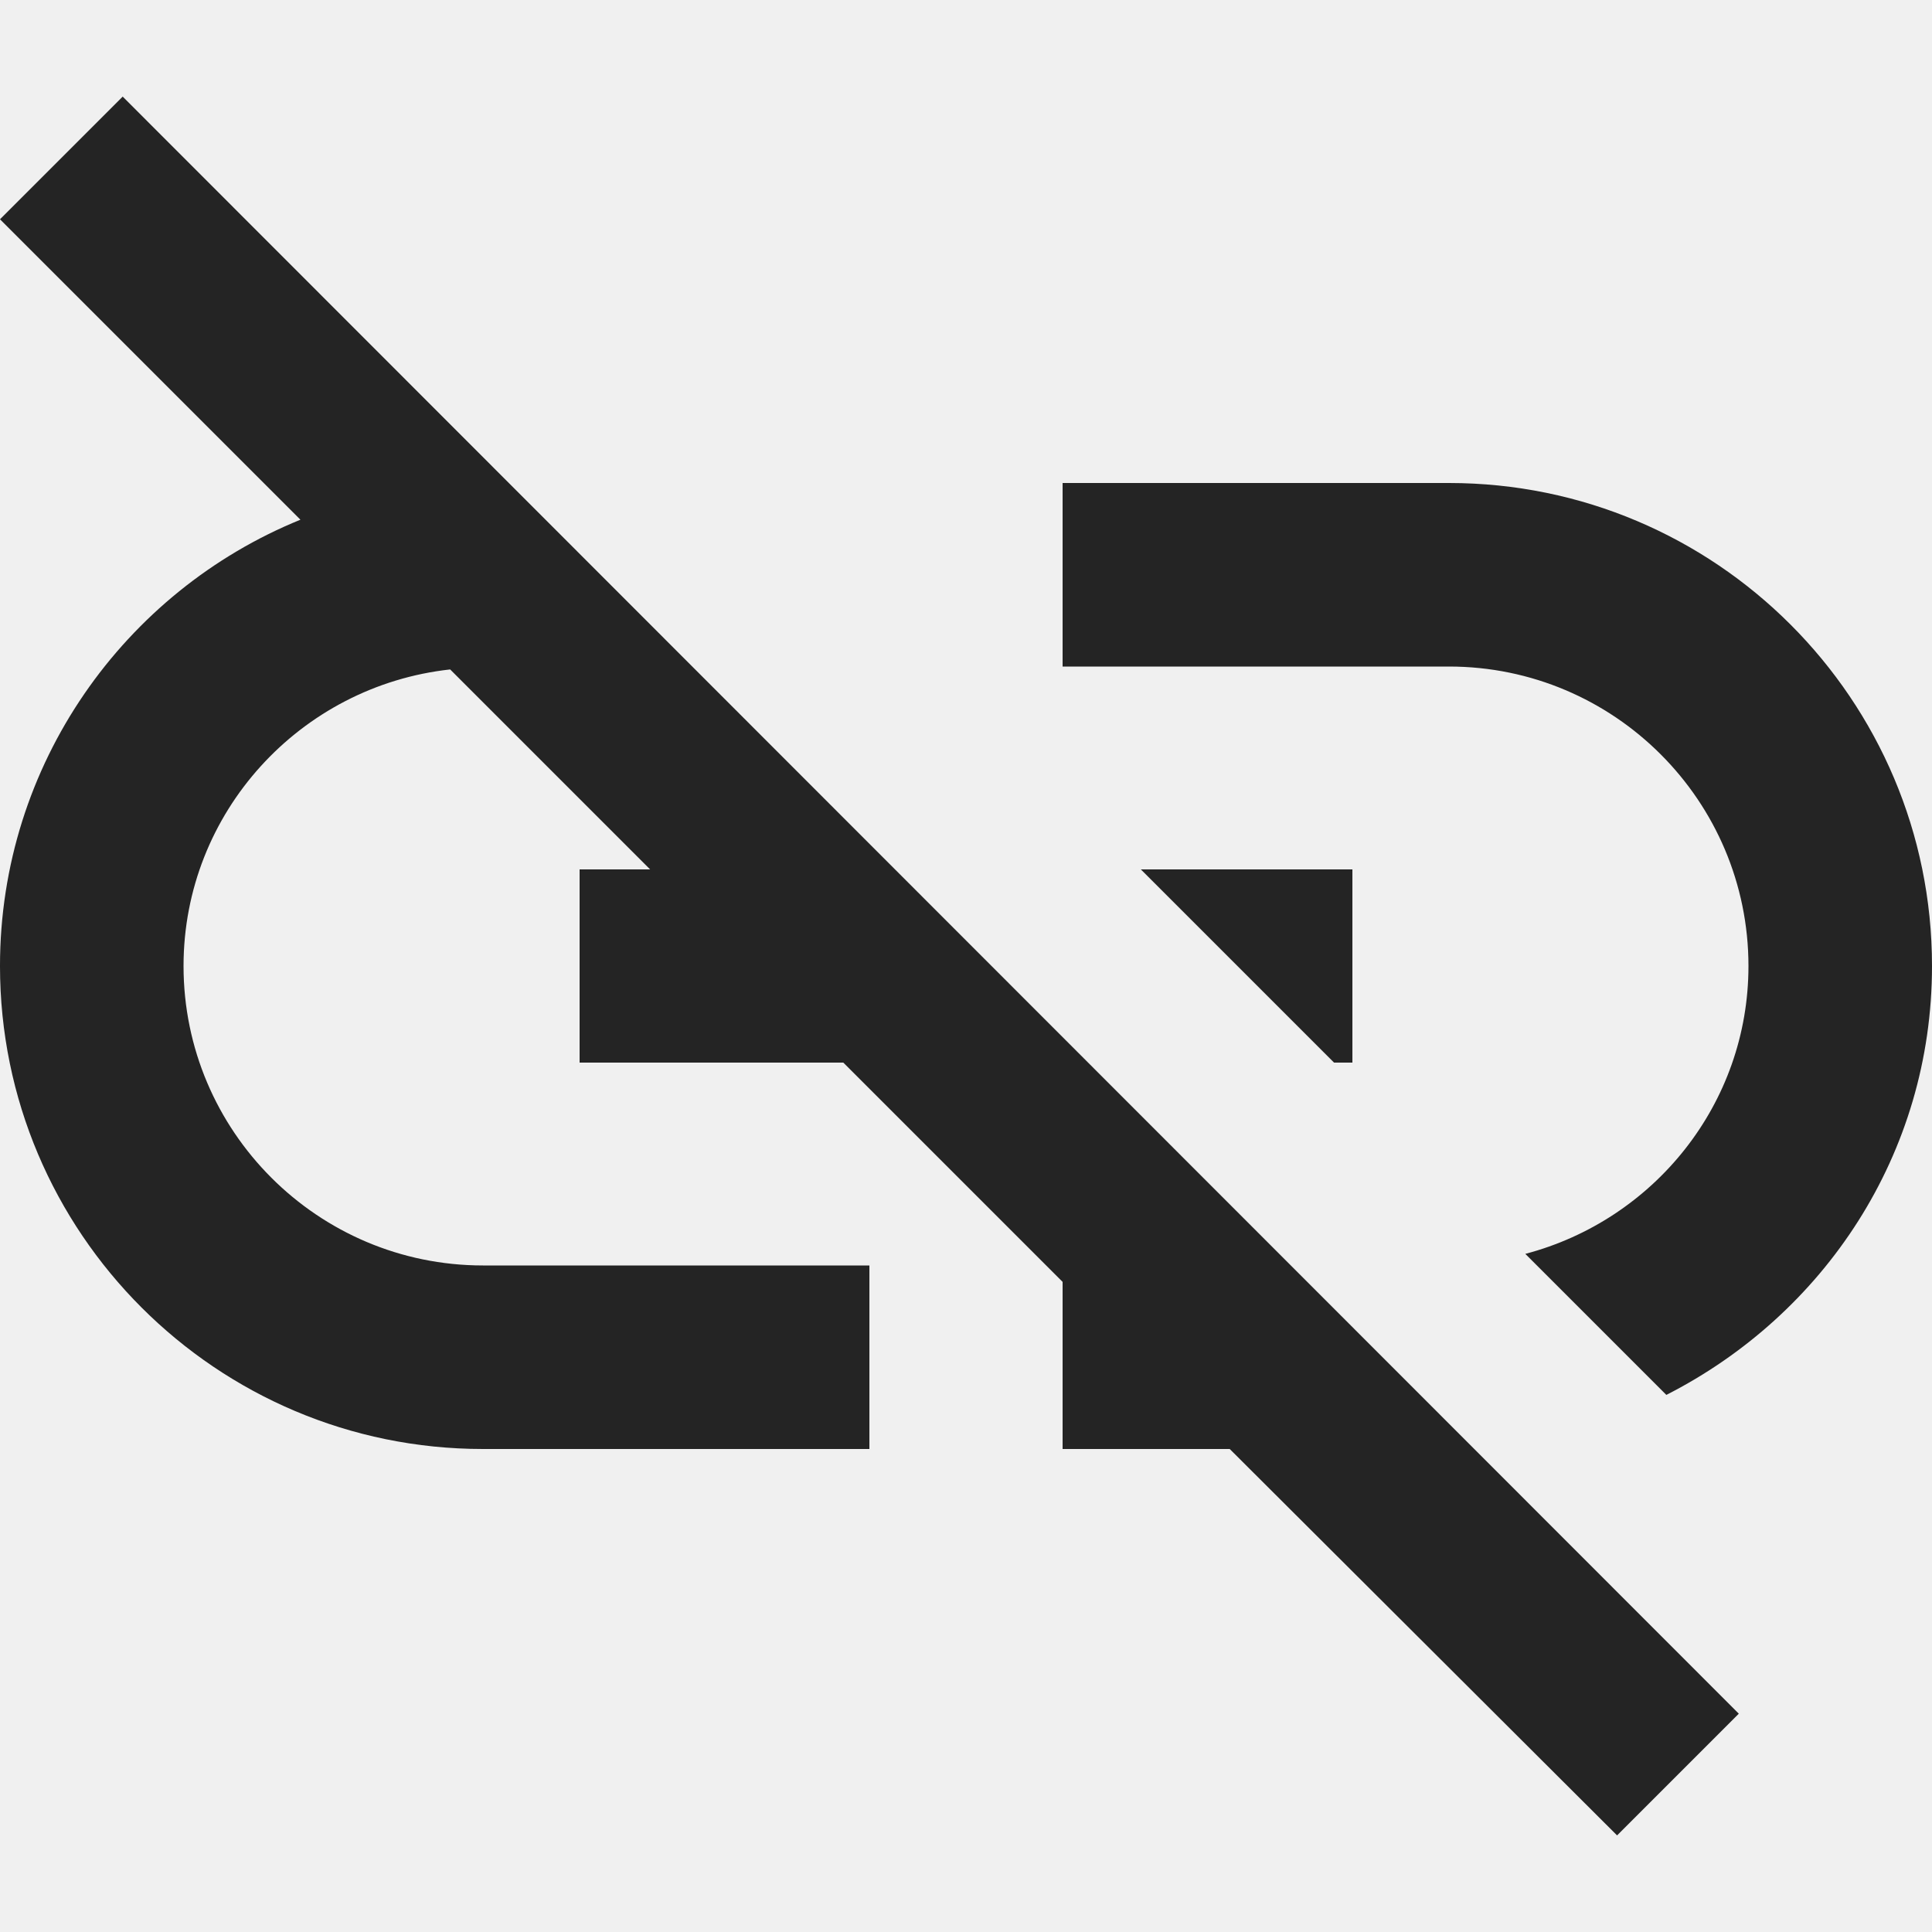
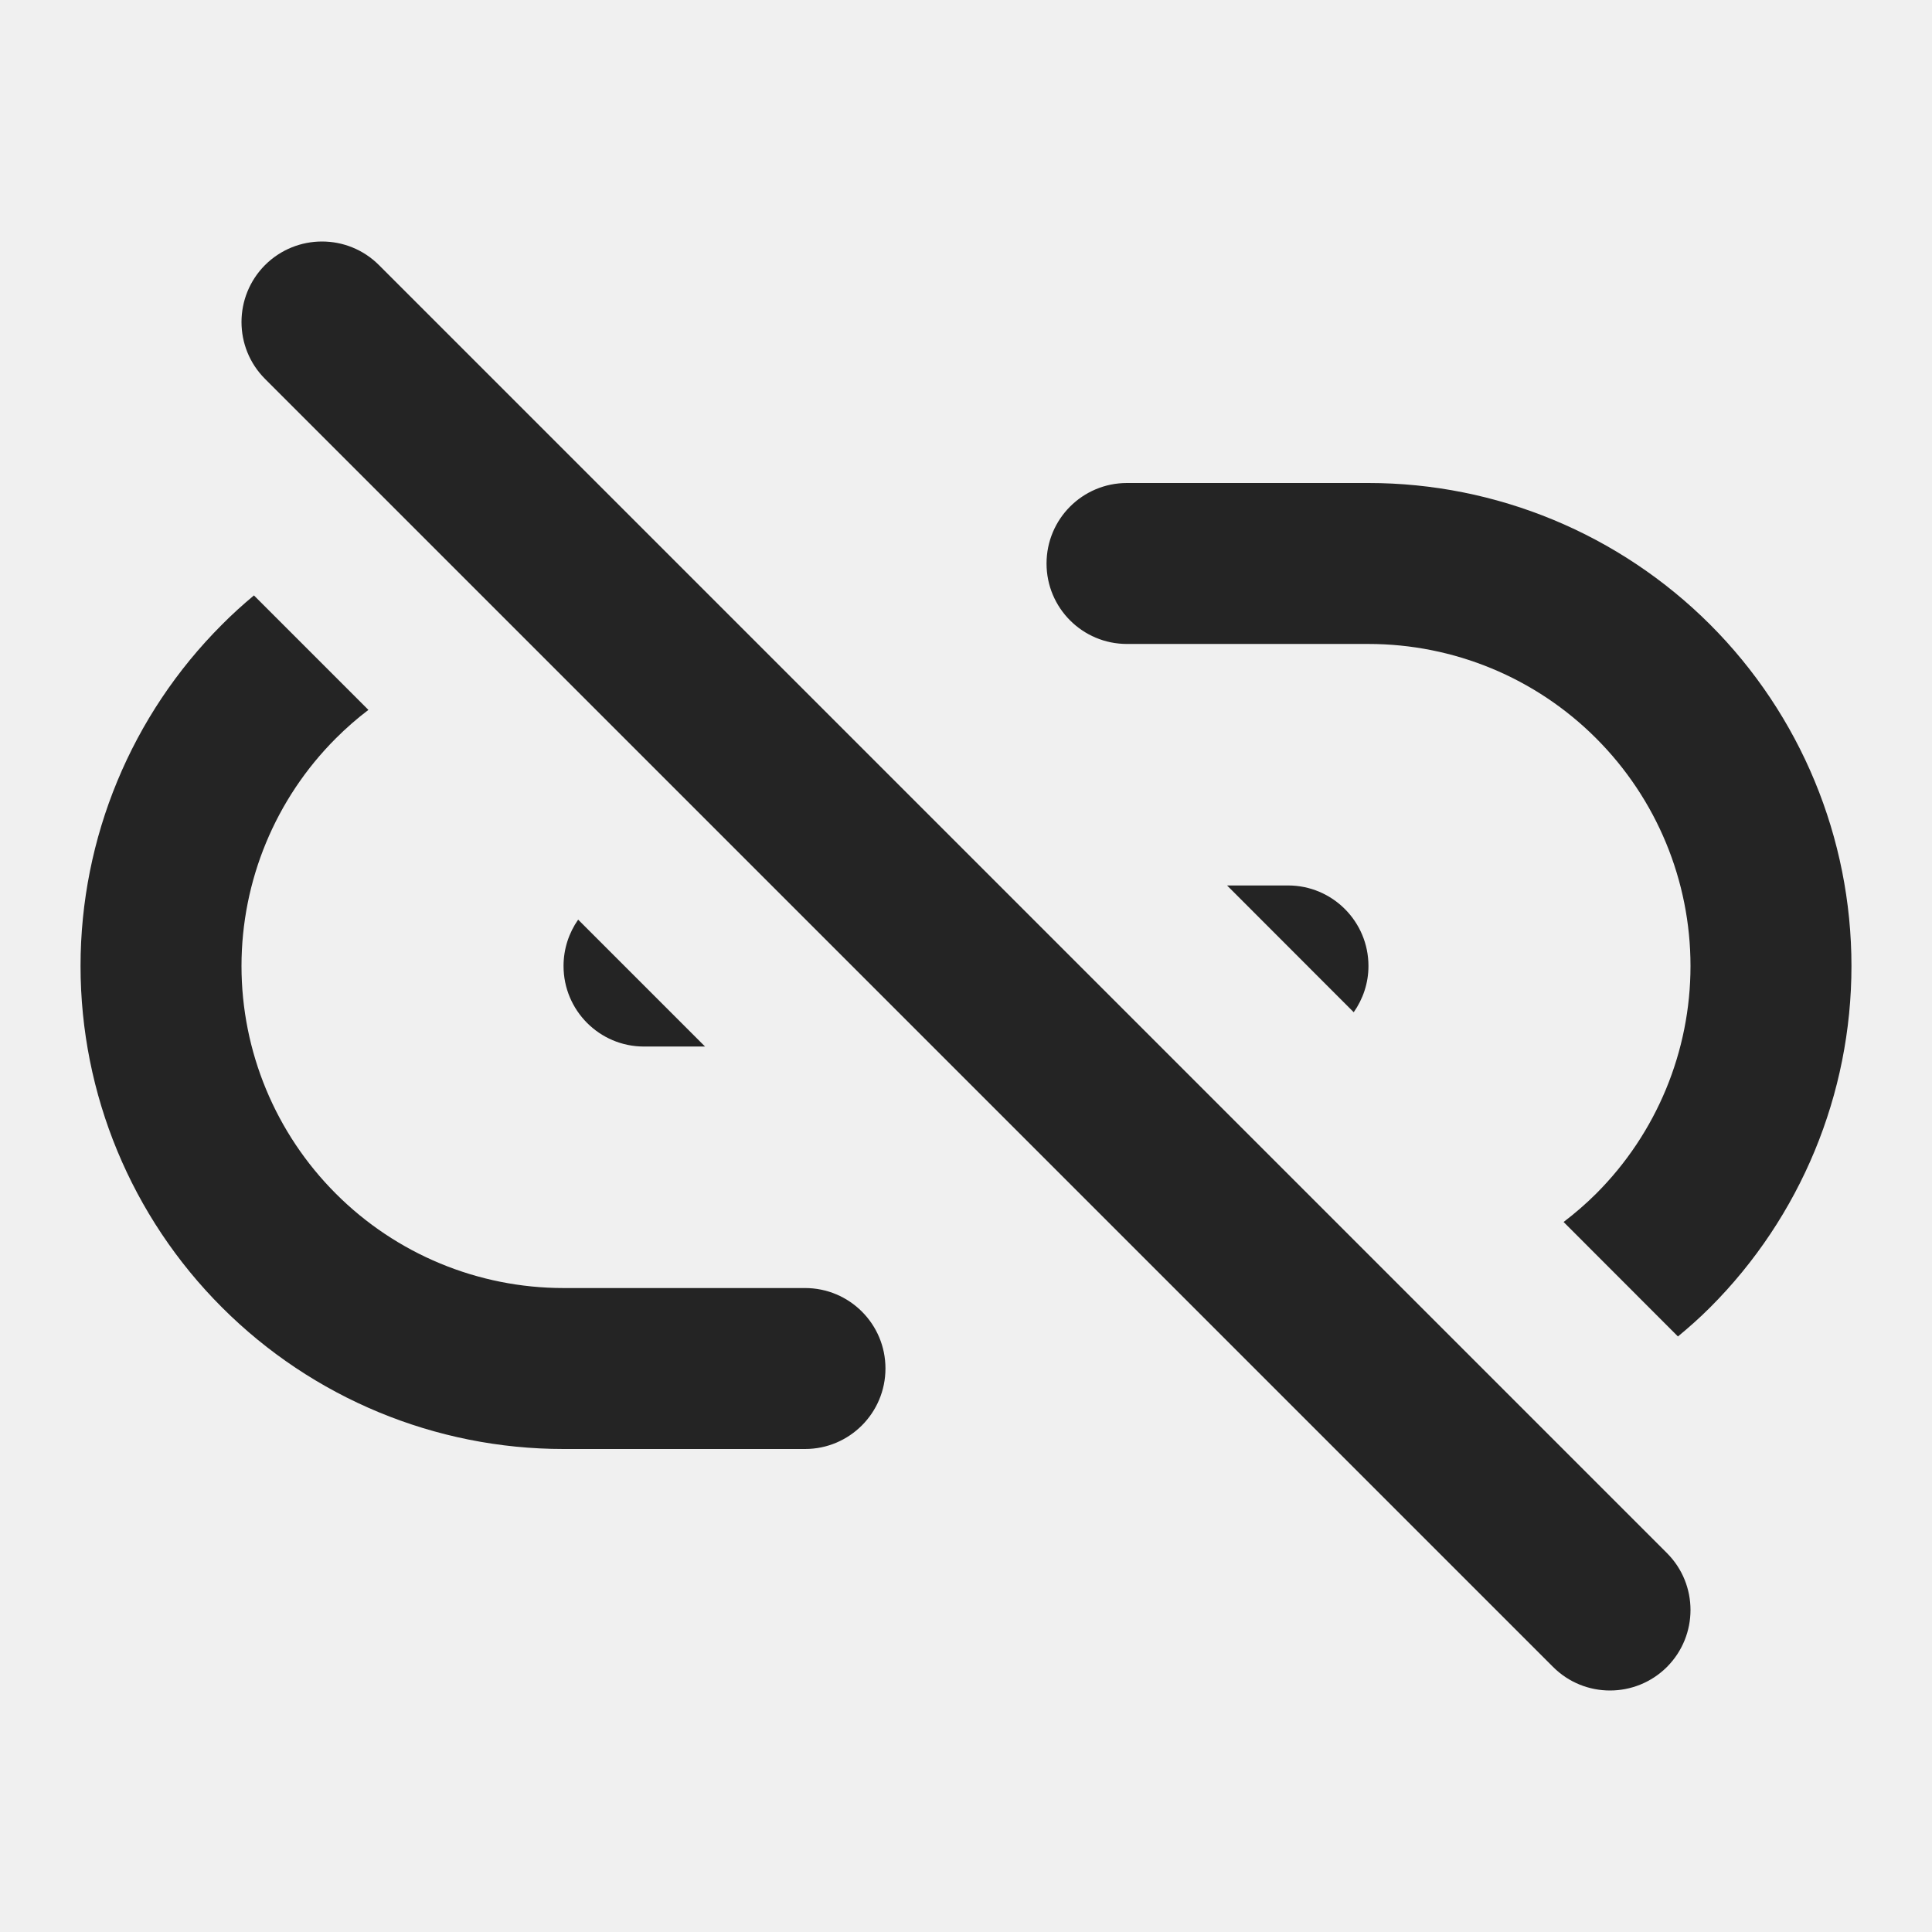
<svg xmlns="http://www.w3.org/2000/svg" width="16" height="16" viewBox="0 0 16 16" fill="none">
-   <g clip-path="url(#clip0_1510_28845)">
-     <path fill-rule="evenodd" clip-rule="evenodd" d="M12 4H8.8V5.52H12C13.368 5.52 14.48 6.632 14.48 8C14.48 9.144 13.696 10.104 12.632 10.384L13.8 11.552C15.104 10.888 16 9.56 16 8C16 5.792 14.208 4 12 4ZM11.2 7.2H9.448L11.048 8.8H11.2V7.2ZM-6.10352e-05 1.816L2.488 4.304C1.032 4.896 -6.10352e-05 6.328 -6.10352e-05 8C-6.10352e-05 10.208 1.792 12 4 12H7.2V10.48H4C2.632 10.48 1.52 9.368 1.52 8C1.52 6.728 2.488 5.68 3.728 5.544L5.384 7.2H4.8V8.8H6.984L8.8 10.616V12H10.184L13.392 15.2L14.4 14.192L1.016 0.8L-6.10352e-05 1.816Z" fill="#242424" />
-   </g>
-   <defs>
-     <clipPath id="clip0_1510_28845">
-       <rect width="16" height="16" fill="white" />
-     </clipPath>
-   </defs>
+   <path d="M2.195 2.195C2.456 1.935 2.878 1.935 3.138 2.195L13.805 12.862C14.065 13.122 14.065 13.544 13.805 13.805C13.544 14.065 13.122 14.065 12.862 13.805L2.195 3.138C1.935 2.878 1.935 2.456 2.195 2.195Z" fill="#242424" />
+   <path d="M3.051 5.879C2.956 5.951 2.866 6.03 2.781 6.115C2.281 6.615 2 7.293 2 8C2 8.707 2.281 9.385 2.781 9.885C3.281 10.386 3.959 10.667 4.667 10.667H6.667C7.035 10.667 7.333 10.965 7.333 11.333C7.333 11.701 7.035 12 6.667 12H4.667C3.606 12 2.589 11.578 1.839 10.828C1.088 10.078 0.667 9.061 0.667 8C0.667 6.939 1.088 5.922 1.839 5.172C1.923 5.087 2.012 5.007 2.103 4.931L3.051 5.879Z" fill="#242424" />
+   <path d="M11.333 4C12.394 4 13.411 4.422 14.162 5.172C14.912 5.922 15.333 6.939 15.333 8C15.333 9.061 14.912 10.078 14.162 10.828C14.077 10.913 13.988 10.992 13.896 11.068L12.949 10.12C13.043 10.048 13.134 9.97 13.219 9.885C13.719 9.385 14 8.707 14 8C14 7.293 13.719 6.615 13.219 6.115C12.719 5.614 12.041 5.333 11.333 5.333H9.333C8.965 5.333 8.667 5.035 8.667 4.667C8.667 4.298 8.965 4 9.333 4H11.333Z" fill="#242424" />
+   <path d="M5.839 8.667H5.333C4.965 8.667 4.667 8.368 4.667 8C4.667 7.857 4.712 7.725 4.788 7.616L5.839 8.667Z" fill="#242424" />
+   <path d="M10.667 7.333C11.035 7.333 11.333 7.632 11.333 8C11.333 8.143 11.287 8.274 11.211 8.383L10.162 7.333H10.667Z" fill="#242424" />
</svg>
